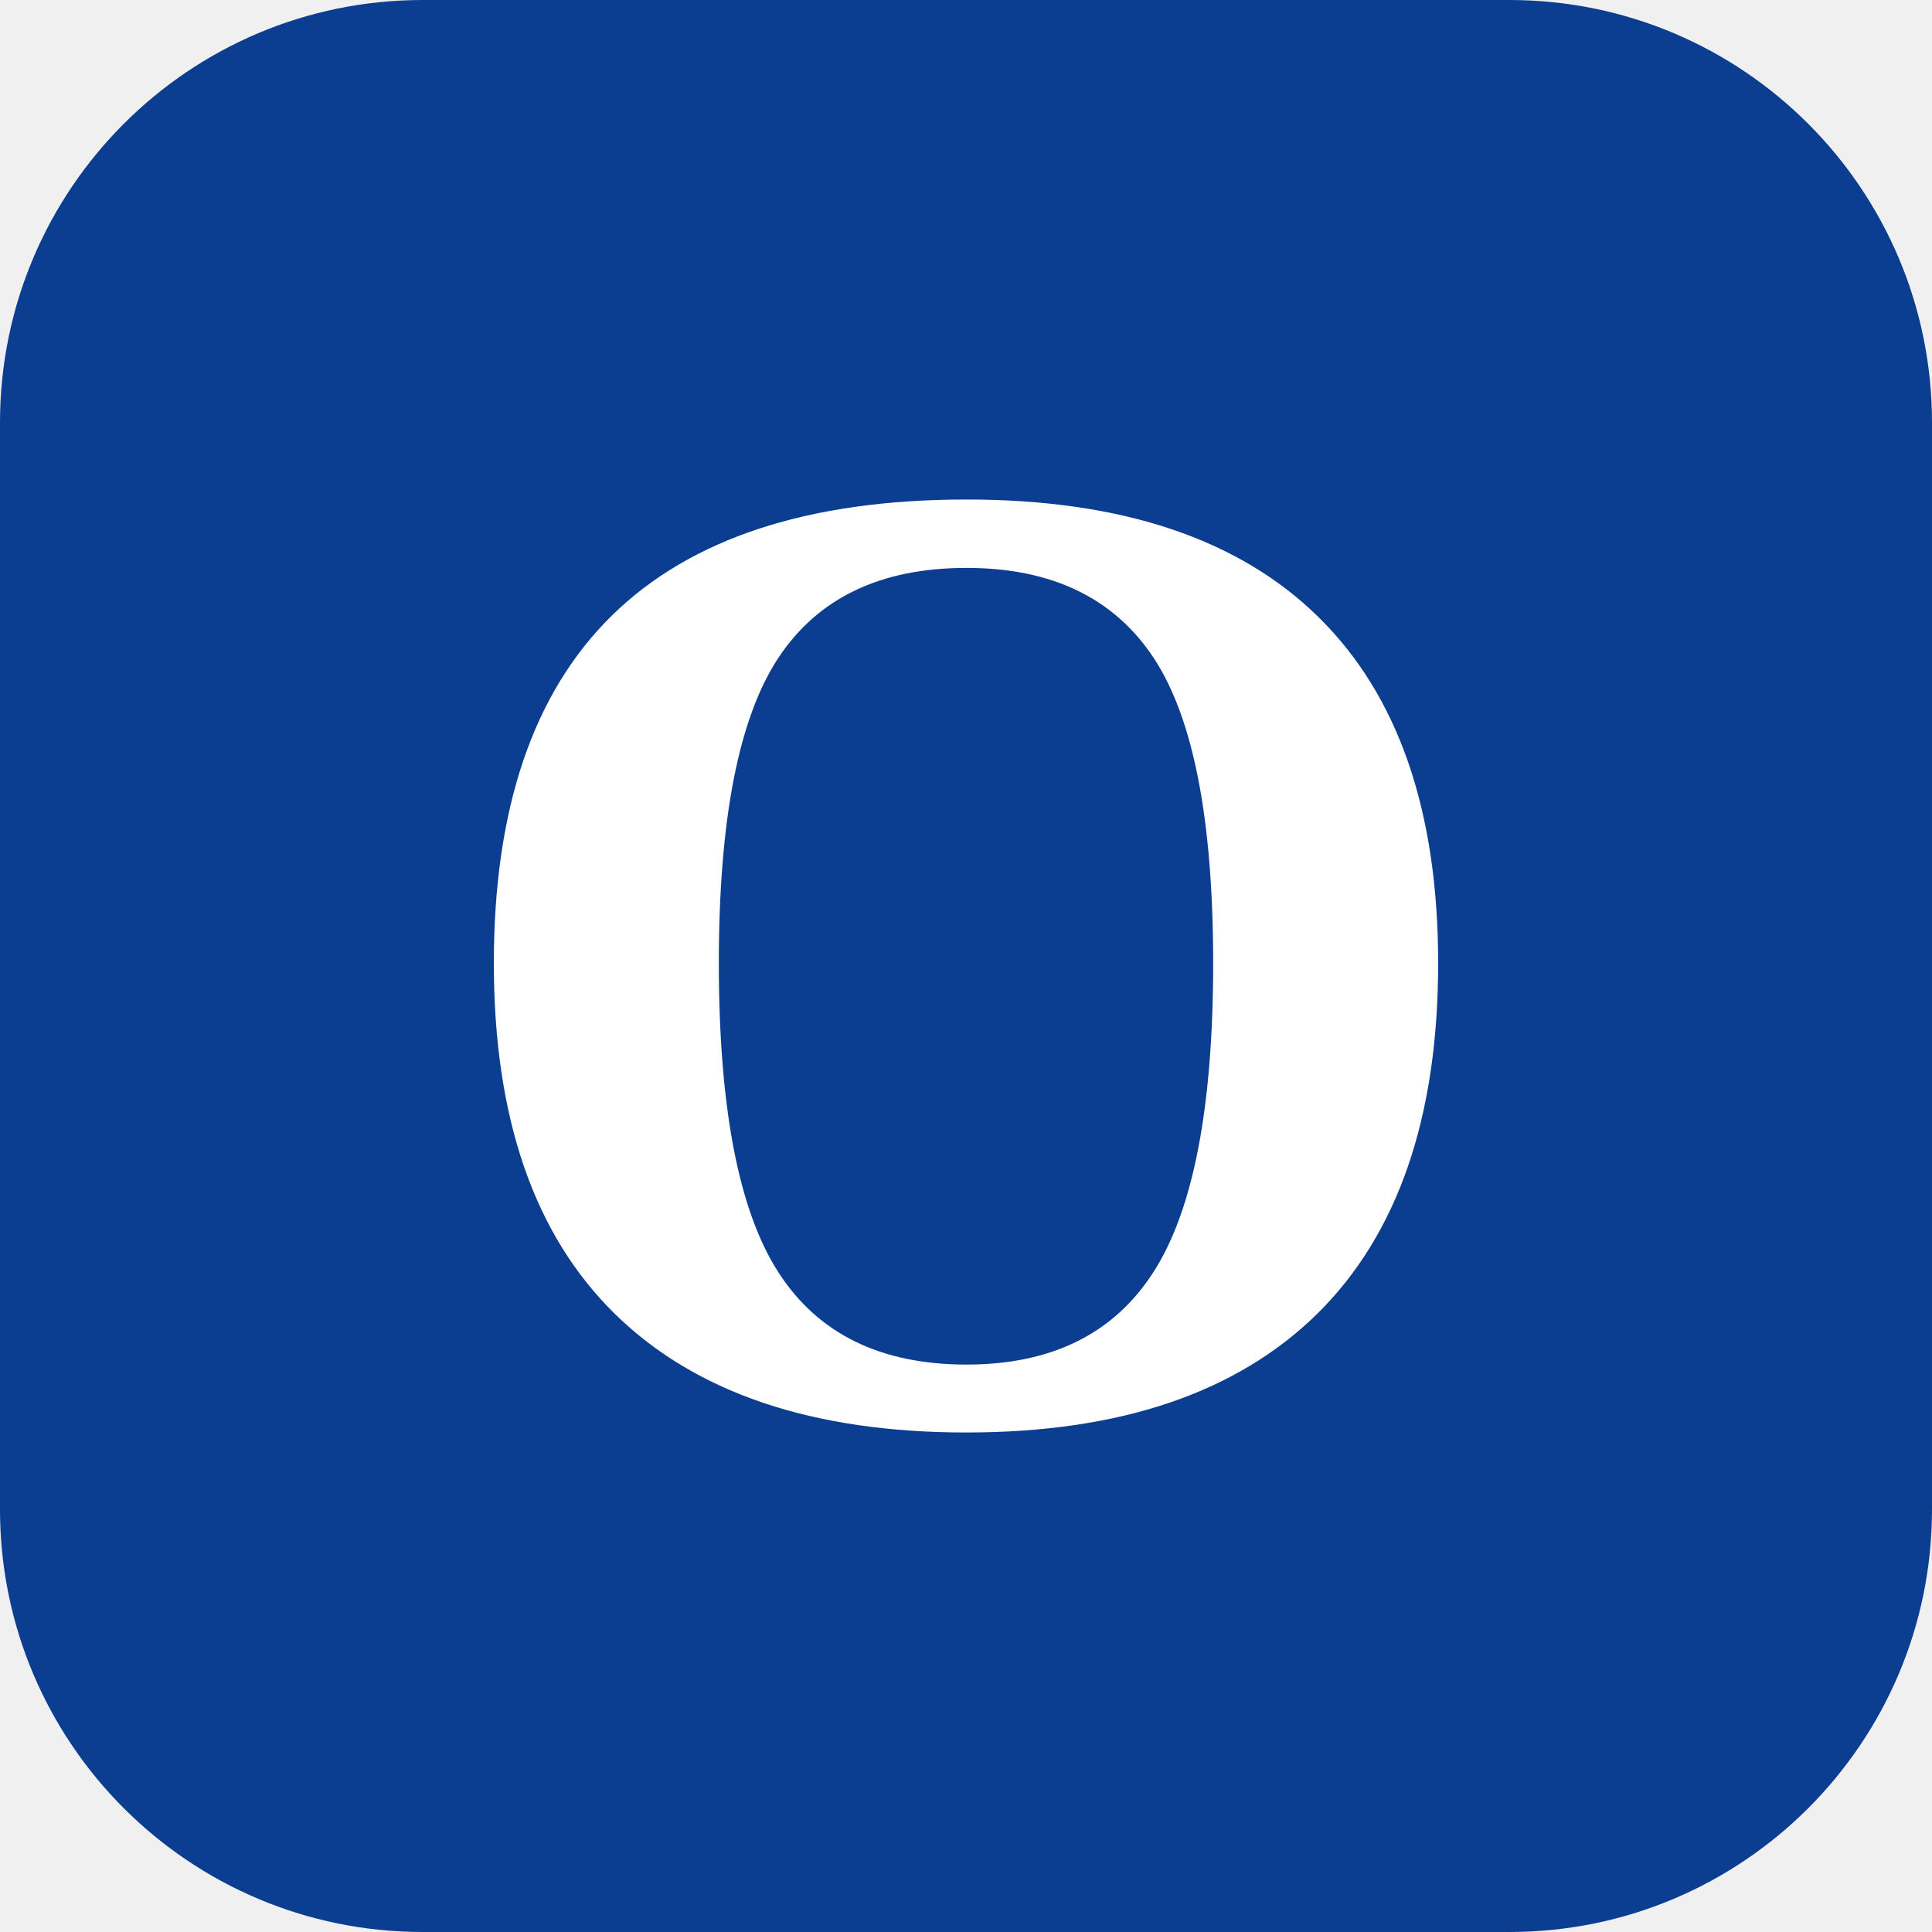
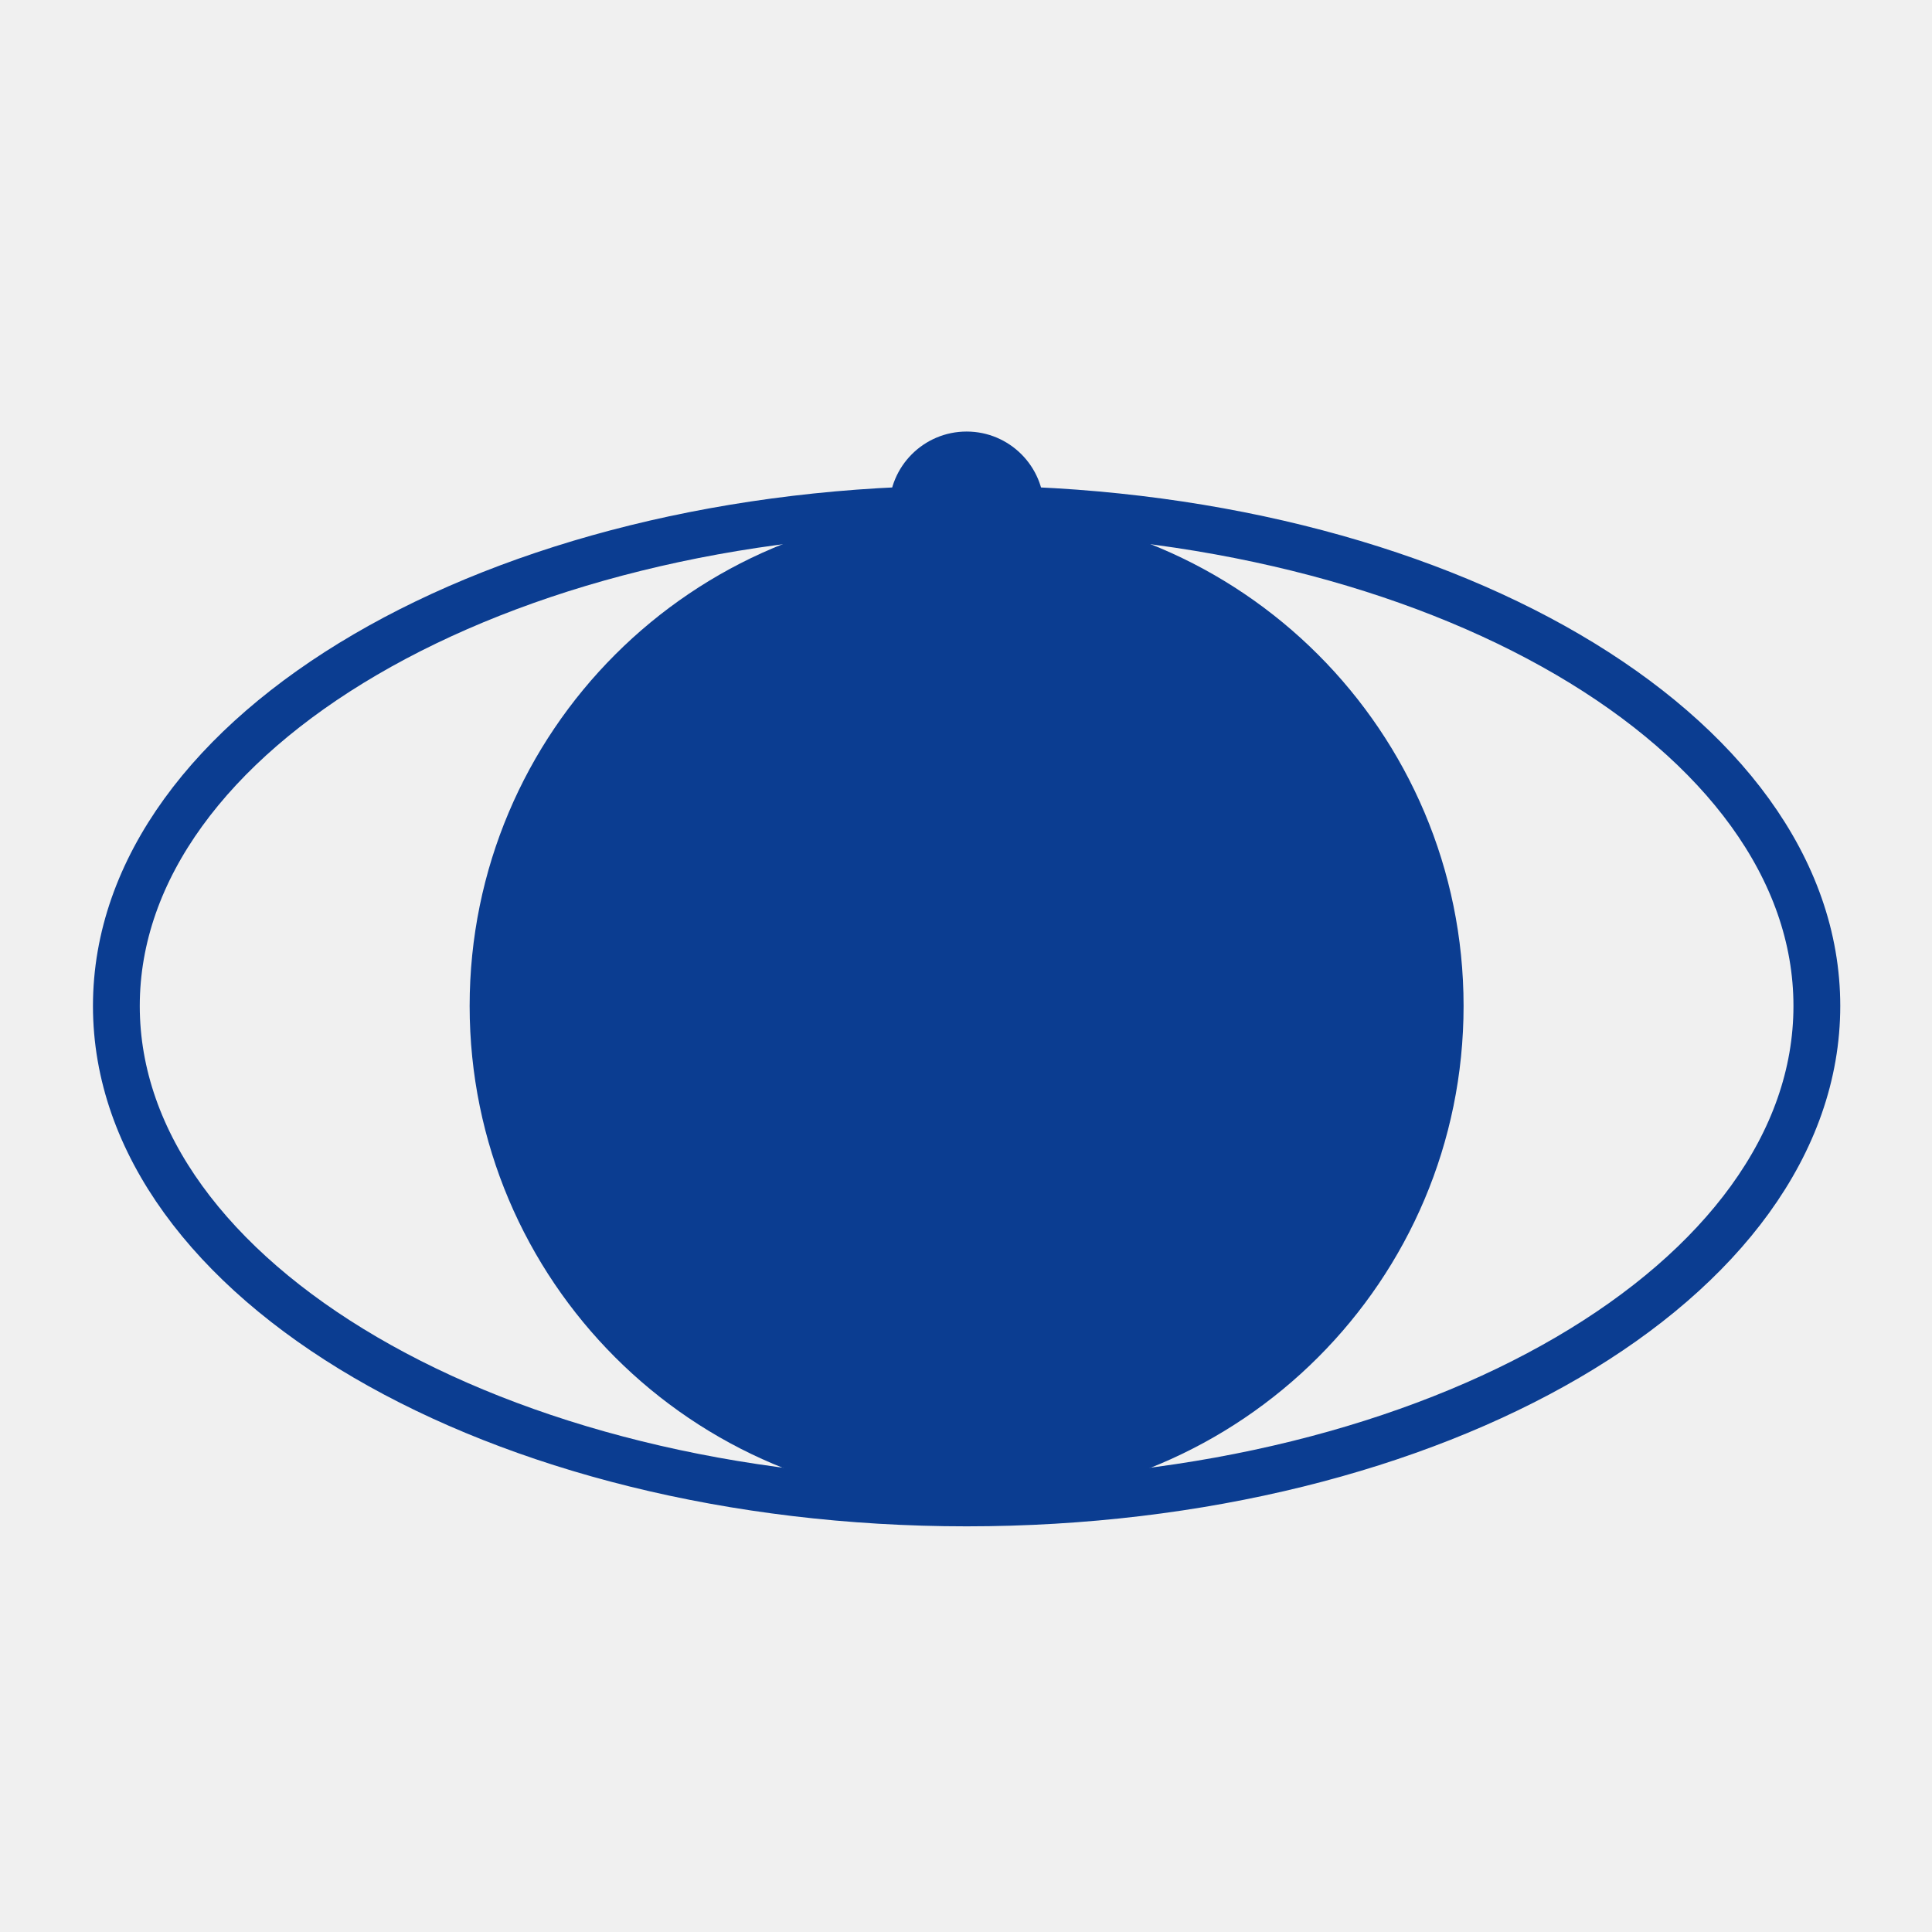
- <svg xmlns="http://www.w3.org/2000/svg" viewBox="0 0 64 64">
-   <rect width="64" height="64" rx="14" fill="#0B3D91" />
-   <text x="32" y="47" font-family="Georgia, 'Times New Roman', serif" font-size="46" font-weight="700" fill="white" text-anchor="middle">O</text>
+ <svg xmlns="http://www.w3.org/2000/svg" viewBox="630 320 1720 1720">
+   <ellipse cx="1490.544" cy="1215.578" rx="756.948" ry="442.435" fill="none" stroke="#0b3d91" stroke-width="41.67" />
+   <circle cx="1490.544" cy="1215.578" r="442.435" fill="#0b3d91" />
+   <circle cx="1490.544" cy="773.143" r="68.951" fill="#0b3d91" />
</svg>
